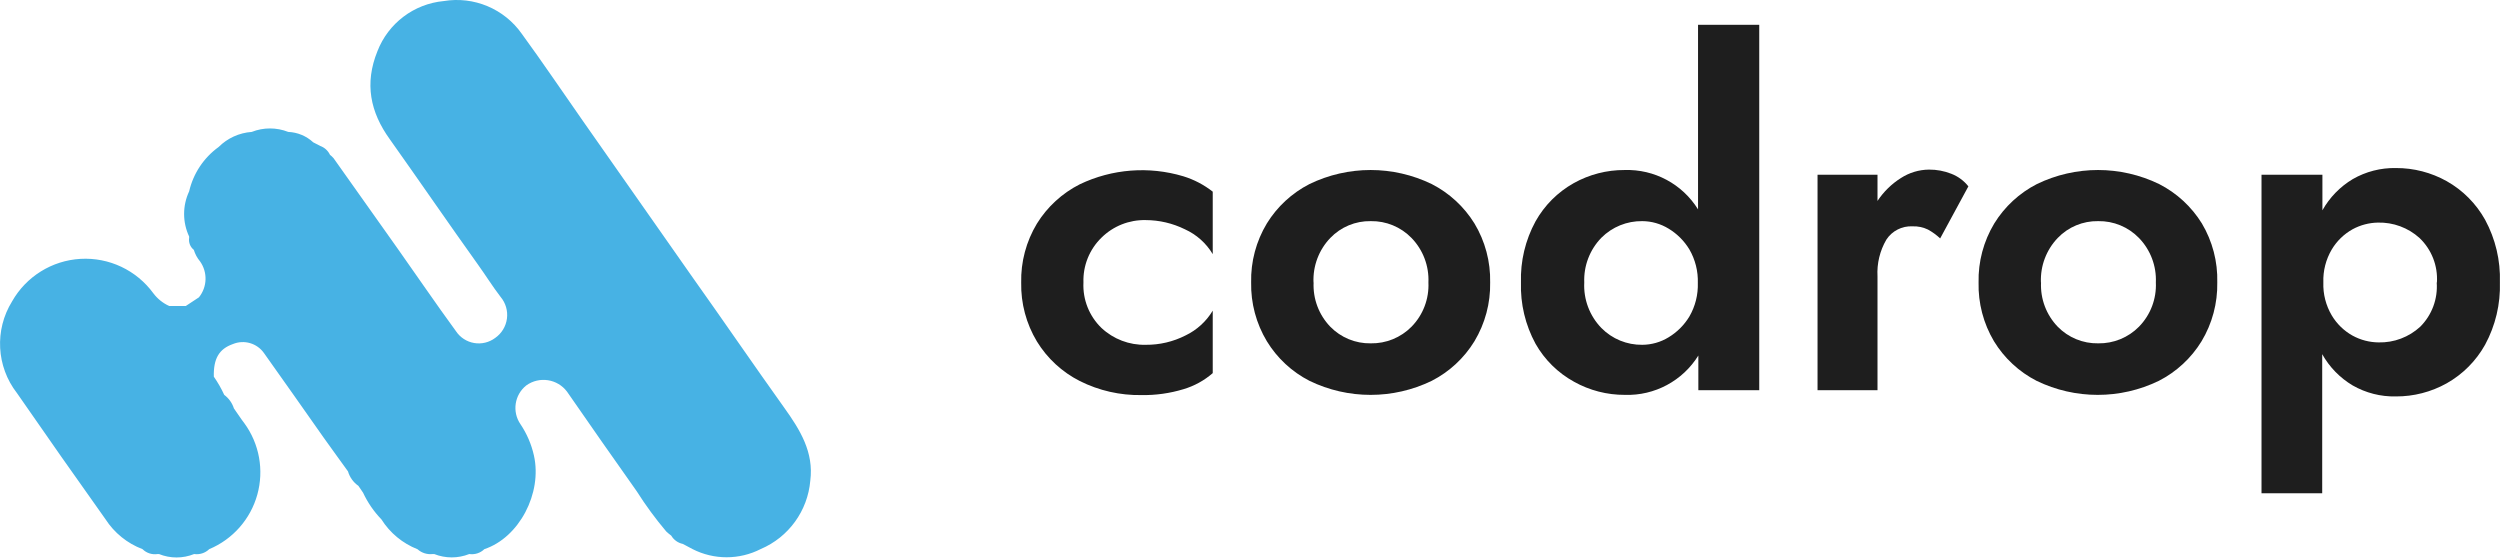
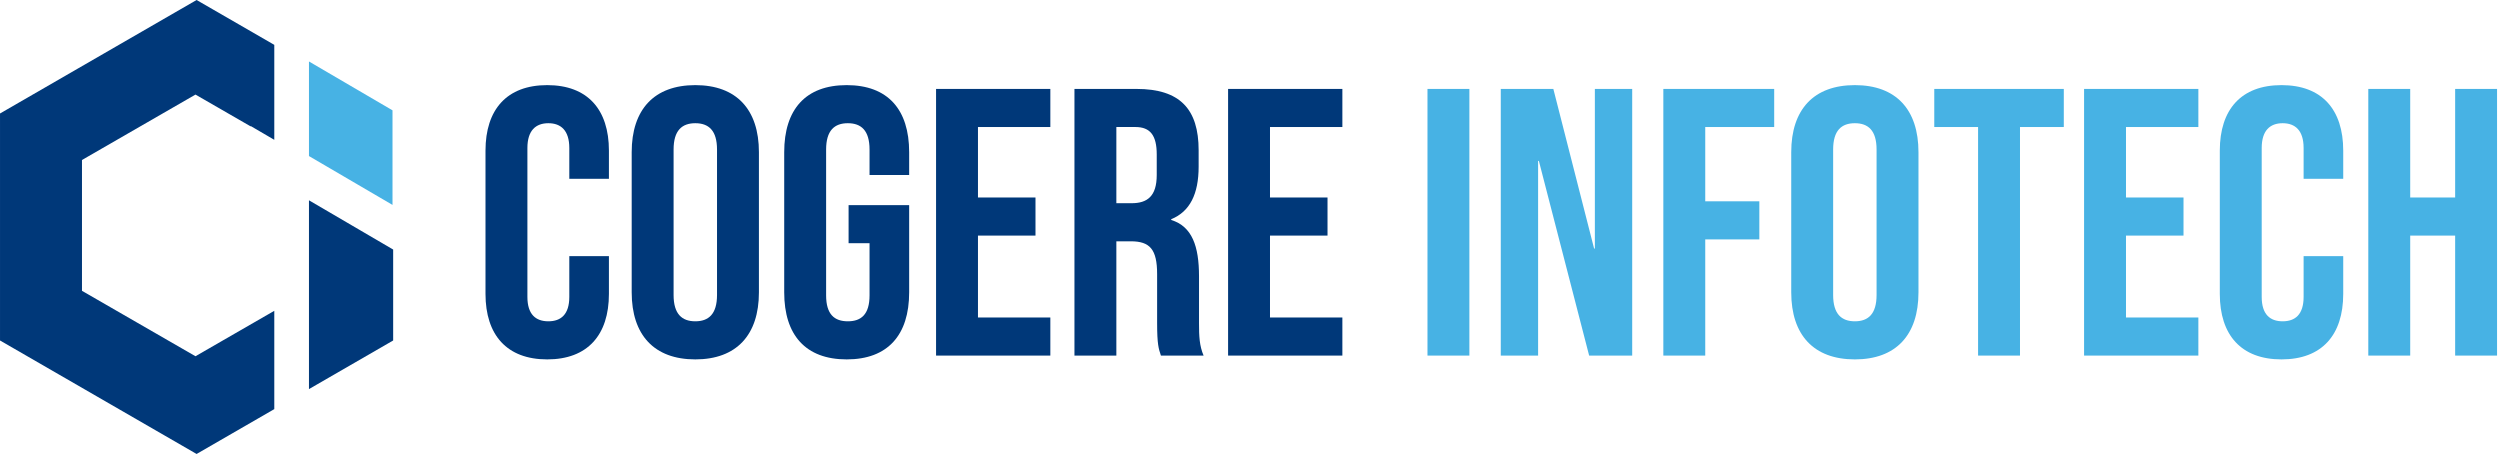
- <svg xmlns="http://www.w3.org/2000/svg" id="Livello_1" data-name="Livello 1" viewBox="0 0 240.16 53.59" width="300" height="67">
-   <defs>
-     <style>.cls-1{fill:#47b2e4;}.cls-2{fill:#1e1e1e;}</style>
-   </defs>
-   <path class="cls-1" d="M14.73,28.15a3.92,3.92,0,0,0,1.52,1.22h1.6l1.26-.83h0a2.86,2.86,0,0,0,.11-3.45,3.1,3.1,0,0,1-.6-1.11,1.23,1.23,0,0,1-.45-1.15h0a0.53,0.53,0,0,1,0-.13,5.11,5.11,0,0,1,0-4.34h0A7.27,7.27,0,0,1,21,14.1a5,5,0,0,1,3.18-1.45,4.77,4.77,0,0,1,3.51,0,3.76,3.76,0,0,1,2.4,1h0L30.77,14h0a1.66,1.66,0,0,1,.93.85h0a2.34,2.34,0,0,1,.34.32q3.08,4.34,6.16,8.69c1.87,2.64,3.69,5.32,5.6,7.93a2.63,2.63,0,0,0,3.77.65,2.69,2.69,0,0,0,.52-3.94c-0.77-1-1.45-2.1-2.2-3.14-2.86-4-5.6-8-8.44-12C35.56,10.74,35,8,36.26,4.89A7.59,7.59,0,0,1,42.62.08a7.64,7.64,0,0,1,7.51,3.15c2,2.74,3.93,5.6,5.89,8.4L66.44,26.49c3,4.22,5.9,8.46,8.9,12.66,1.52,2.12,2.85,4.27,2.5,7a7.87,7.87,0,0,1-4.76,6.57,7.2,7.2,0,0,1-6.56,0h0l-0.92-.49a1.7,1.7,0,0,1-1.12-.8h0a5,5,0,0,1-.48-0.4,35.39,35.39,0,0,1-2.84-3.87q-3.37-4.76-6.69-9.56A2.83,2.83,0,0,0,50.56,37,2.76,2.76,0,0,0,50,40.73a8.84,8.84,0,0,1,1.29,3c0.82,3.63-1.42,7.89-4.76,9a1.72,1.72,0,0,1-1.45.47,4.56,4.56,0,0,1-3.37,0H41.63l-0.06,0a1.85,1.85,0,0,1-1.46-.46h0a7.23,7.23,0,0,1-3.47-2.87,9.4,9.4,0,0,1-1.76-2.56h0l-0.45-.66h0a2.56,2.56,0,0,1-1-1.39h0c-0.78-1.09-1.58-2.17-2.35-3.26-1.91-2.7-3.79-5.41-5.71-8.09a2.49,2.49,0,0,0-3-.88c-1.33.47-1.87,1.4-1.83,3.13a11.39,11.39,0,0,1,1,1.75,2.6,2.6,0,0,1,.93,1.3h0c0.34,0.47.67,1,1,1.42a8,8,0,0,1-3.37,12.1,1.73,1.73,0,0,1-1.45.47,4.5,4.5,0,0,1-3.38,0H15.21l-0.06,0a1.69,1.69,0,0,1-1.46-.47h0a7.32,7.32,0,0,1-3.56-2.88Q5.85,43.84,1.63,37.74a7.73,7.73,0,0,1-.47-8.81A8.09,8.09,0,0,1,14.73,28.15Z" />
-   <path class="cls-2" d="M104.08,27.11a5.69,5.69,0,0,0,1.73,4.37,6,6,0,0,0,4.25,1.62,8.25,8.25,0,0,0,3.83-.9,6.14,6.14,0,0,0,2.61-2.38v6a7.53,7.53,0,0,1-2.83,1.55,13.13,13.13,0,0,1-4,.56,12.74,12.74,0,0,1-5.94-1.35,10.27,10.27,0,0,1-4.12-3.8,10.56,10.56,0,0,1-1.51-5.65,10.53,10.53,0,0,1,1.51-5.67,10.32,10.32,0,0,1,4.12-3.78,13.84,13.84,0,0,1,9.94-.77,8.69,8.69,0,0,1,2.83,1.48v6A6,6,0,0,0,113.82,22a8.57,8.57,0,0,0-3.76-.88,5.86,5.86,0,0,0-4.25,1.69A5.74,5.74,0,0,0,104.08,27.11Z" />
-   <path class="cls-2" d="M120.19,27.11a10.53,10.53,0,0,1,1.51-5.67,10.35,10.35,0,0,1,4.09-3.78,13.45,13.45,0,0,1,11.75,0,10.37,10.37,0,0,1,4.1,3.78,10.54,10.54,0,0,1,1.51,5.67,10.57,10.57,0,0,1-1.51,5.65,10.32,10.32,0,0,1-4.1,3.8,13.45,13.45,0,0,1-11.75,0,10.3,10.3,0,0,1-4.09-3.8A10.56,10.56,0,0,1,120.19,27.11Zm6,0a5.75,5.75,0,0,0,1.6,4.25,5.3,5.3,0,0,0,3.89,1.6,5.37,5.37,0,0,0,3.92-1.6,5.7,5.7,0,0,0,1.62-4.25,5.78,5.78,0,0,0-1.62-4.27,5.33,5.33,0,0,0-3.92-1.62,5.26,5.26,0,0,0-3.89,1.62A5.83,5.83,0,0,0,126.18,27.11Z" />
-   <path class="cls-2" d="M146.11,27.11a11.54,11.54,0,0,1,1.4-5.87,9.57,9.57,0,0,1,3.67-3.67,9.92,9.92,0,0,1,4.88-1.26,8,8,0,0,1,7.06,3.78V2.36H169v35.1h-5.85V34.13a8,8,0,0,1-7.06,3.78,9.92,9.92,0,0,1-4.88-1.26A9.52,9.52,0,0,1,147.51,33,11.56,11.56,0,0,1,146.11,27.11Zm6.08,0a5.85,5.85,0,0,0,1.64,4.37,5.41,5.41,0,0,0,3.94,1.62,4.88,4.88,0,0,0,2.52-.72,5.88,5.88,0,0,0,2-2,6.06,6.06,0,0,0,.81-3.22,6.06,6.06,0,0,0-.81-3.22,5.89,5.89,0,0,0-2-2,4.88,4.88,0,0,0-2.52-.72,5.45,5.45,0,0,0-3.94,1.6A5.83,5.83,0,0,0,152.19,27.11Z" />
-   <path class="cls-2" d="M186.38,22.88a5.83,5.83,0,0,0-1.17-.85,3.12,3.12,0,0,0-1.48-.31A2.83,2.83,0,0,0,181.21,23a6.31,6.31,0,0,0-.85,3.53V37.46h-5.76V16.76h5.76v2.52a7.48,7.48,0,0,1,2.25-2.2,5.05,5.05,0,0,1,2.7-.81,5.7,5.7,0,0,1,2.14.4,3.85,3.85,0,0,1,1.64,1.21Z" />
-   <path class="cls-2" d="M190.07,27.11a10.53,10.53,0,0,1,1.51-5.67,10.35,10.35,0,0,1,4.09-3.78,13.45,13.45,0,0,1,11.75,0,10.37,10.37,0,0,1,4.1,3.78A10.54,10.54,0,0,1,213,27.11a10.57,10.57,0,0,1-1.51,5.65,10.32,10.32,0,0,1-4.1,3.8,13.45,13.45,0,0,1-11.75,0,10.3,10.3,0,0,1-4.09-3.8A10.56,10.56,0,0,1,190.07,27.11Zm6,0a5.75,5.75,0,0,0,1.6,4.25,5.3,5.3,0,0,0,3.89,1.6,5.37,5.37,0,0,0,3.92-1.6,5.7,5.7,0,0,0,1.62-4.25,5.78,5.78,0,0,0-1.62-4.27,5.33,5.33,0,0,0-3.92-1.62,5.26,5.26,0,0,0-3.89,1.62A5.83,5.83,0,0,0,196.06,27.11Z" />
-   <path class="cls-2" d="M223.1,47.36h-5.85V16.76h5.85v3.42a8.12,8.12,0,0,1,2.92-3,8,8,0,0,1,4.14-1.06,9.92,9.92,0,0,1,4.88,1.26,9.65,9.65,0,0,1,3.69,3.71,11.83,11.83,0,0,1,1.42,6,11.83,11.83,0,0,1-1.42,6,9.65,9.65,0,0,1-3.69,3.71,9.92,9.92,0,0,1-4.88,1.26A8,8,0,0,1,226,37a8.11,8.11,0,0,1-2.92-3V47.36Zm11-20.25a5.43,5.43,0,0,0-1.67-4.27,5.75,5.75,0,0,0-4-1.48A5.31,5.31,0,0,0,226,22a5.37,5.37,0,0,0-2,1.94,5.83,5.83,0,0,0-.81,3.17,5.83,5.83,0,0,0,.81,3.17,5.36,5.36,0,0,0,2,1.94,5.3,5.3,0,0,0,2.5.65,5.7,5.7,0,0,0,4-1.51A5.44,5.44,0,0,0,234.08,27.11Z" />
+ <svg xmlns="http://www.w3.org/2000/svg" width="793" height="144" viewBox="0 0 793 144" fill="none">
+   <path d="M98.004 49.5V19.5L124.504 35V65L98.004 49.5Z" fill="#47B2E4" />
+   <path d="M62.358 0L87.004 14.229V44.355L79.558 40L79.506 40.089L62.004 30L26.004 50.75V92.25L62.004 113L87.004 98.59V129.771L62.358 144L0.004 108V36L62.358 0Z" fill="#003879" />
+   <path d="M98.004 63.534V123.42L124.711 108V79.158L98.004 63.534Z" fill="#003879" />
+   <path d="M173.575 114C186.383 114 193.15 106.267 193.15 93.217V81.254H180.583V94.183C180.583 99.742 177.925 101.917 173.938 101.917C169.95 101.917 167.292 99.742 167.292 94.183V46.938C167.292 41.379 169.95 39.083 173.938 39.083C177.925 39.083 180.583 41.379 180.583 46.938V56.725H193.15V47.783C193.15 34.733 186.383 27 173.575 27C160.767 27 154 34.733 154 47.783V93.217C154 106.267 160.767 114 173.575 114Z" fill="#003879" />
+   <path d="M220.551 114C233.601 114 240.73 106.267 240.73 92.733V48.267C240.73 34.733 233.601 27 220.551 27C207.501 27 200.372 34.733 200.372 48.267V92.733C200.372 106.267 207.501 114 220.551 114ZM220.551 101.917C216.322 101.917 213.663 99.621 213.663 93.579V47.421C213.663 41.379 216.322 39.083 220.551 39.083C224.78 39.083 227.438 41.379 227.438 47.421V93.579C227.438 99.621 224.78 101.917 220.551 101.917Z" fill="#003879" />
+   <path d="M268.569 114C281.619 114 288.386 106.267 288.386 92.733V65.062H269.173V77.146H275.819V93.7C275.819 99.742 273.161 101.917 268.931 101.917C264.702 101.917 262.044 99.742 262.044 93.7V47.421C262.044 41.379 264.702 39.083 268.931 39.083C273.161 39.083 275.819 41.379 275.819 47.421V55.517H288.386V48.267C288.386 34.733 281.619 27 268.569 27C255.519 27 248.752 34.733 248.752 48.267V92.733C248.752 106.267 255.519 114 268.569 114Z" fill="#003879" />
+   <path d="M296.919 112.792H333.169V100.708H310.211V74.729H328.457V62.645H310.211V40.291H333.169V28.208H296.919V112.792Z" fill="#003879" />
+   <path d="M340.816 112.792H354.108V76.541H358.699C364.741 76.541 367.037 79.079 367.037 86.933V102.4C367.037 109.288 367.52 110.617 368.245 112.792H381.778C380.449 109.65 380.328 106.629 380.328 102.521V87.658C380.328 78.112 378.153 71.829 371.508 69.775V69.533C377.428 67.116 380.208 61.558 380.208 52.858V47.662C380.208 34.612 374.287 28.208 360.512 28.208H340.816V112.792ZM354.108 64.458V40.291H360.149C364.862 40.291 366.916 42.95 366.916 48.991V55.516C366.916 62.283 363.895 64.458 358.941 64.458H354.108Z" fill="#003879" />
+   <path d="M389.55 112.792H425.8V100.708H402.842V74.729H421.088V62.645H402.842V40.291H425.8V28.208H389.55V112.792Z" fill="#003879" />
+   <path d="M452.799 112.792H466.09V28.208H452.799V112.792Z" fill="#47B2E4" />
+   <path d="M476.045 112.792H487.887V51.045H488.128L504.078 112.792H517.733V28.208H505.891V78.837H505.649L492.72 28.208H476.045V112.792Z" fill="#47B2E4" />
+   <path d="M527.612 112.792H540.903V75.937H558.062V63.854H540.903V40.291H562.774V28.208H527.612V112.792Z" fill="#47B2E4" />
+   <path d="M588.361 114C601.411 114 608.54 106.267 608.54 92.733V48.267C608.54 34.733 601.411 27 588.361 27C575.311 27 568.181 34.733 568.181 48.267V92.733C568.181 106.267 575.311 114 588.361 114ZM588.361 101.917C584.131 101.917 581.473 99.621 581.473 93.579V47.421C581.473 41.379 584.131 39.083 588.361 39.083C592.59 39.083 595.248 41.379 595.248 47.421V93.579C595.248 99.621 592.59 101.917 588.361 101.917Z" fill="#47B2E4" />
+   <path d="M627.448 112.792H640.74V40.291H654.636V28.208H613.552V40.291H627.448V112.792Z" fill="#47B2E4" />
+   <path d="M661.071 112.792H697.321V100.708H674.363V74.729H692.609V62.645H674.363V40.291H697.321V28.208H661.071V112.792Z" fill="#47B2E4" />
+   <path d="M723.697 114C736.505 114 743.272 106.267 743.272 93.217V81.254H730.705V94.183C730.705 99.742 728.047 101.917 724.059 101.917C720.072 101.917 717.413 99.742 717.413 94.183V46.938C717.413 41.379 720.072 39.083 724.059 39.083C728.047 39.083 730.705 41.379 730.705 46.938V56.725H743.272V47.783C743.272 34.733 736.505 27 723.697 27C710.888 27 704.122 34.733 704.122 47.783V93.217C704.122 106.267 710.888 114 723.697 114Z" fill="#47B2E4" />
+   <path d="M751.224 112.792H764.516V74.729H778.774V112.792H792.066V28.208H778.774V62.645H764.516V28.208H751.224V112.792Z" fill="#47B2E4" />
</svg>
